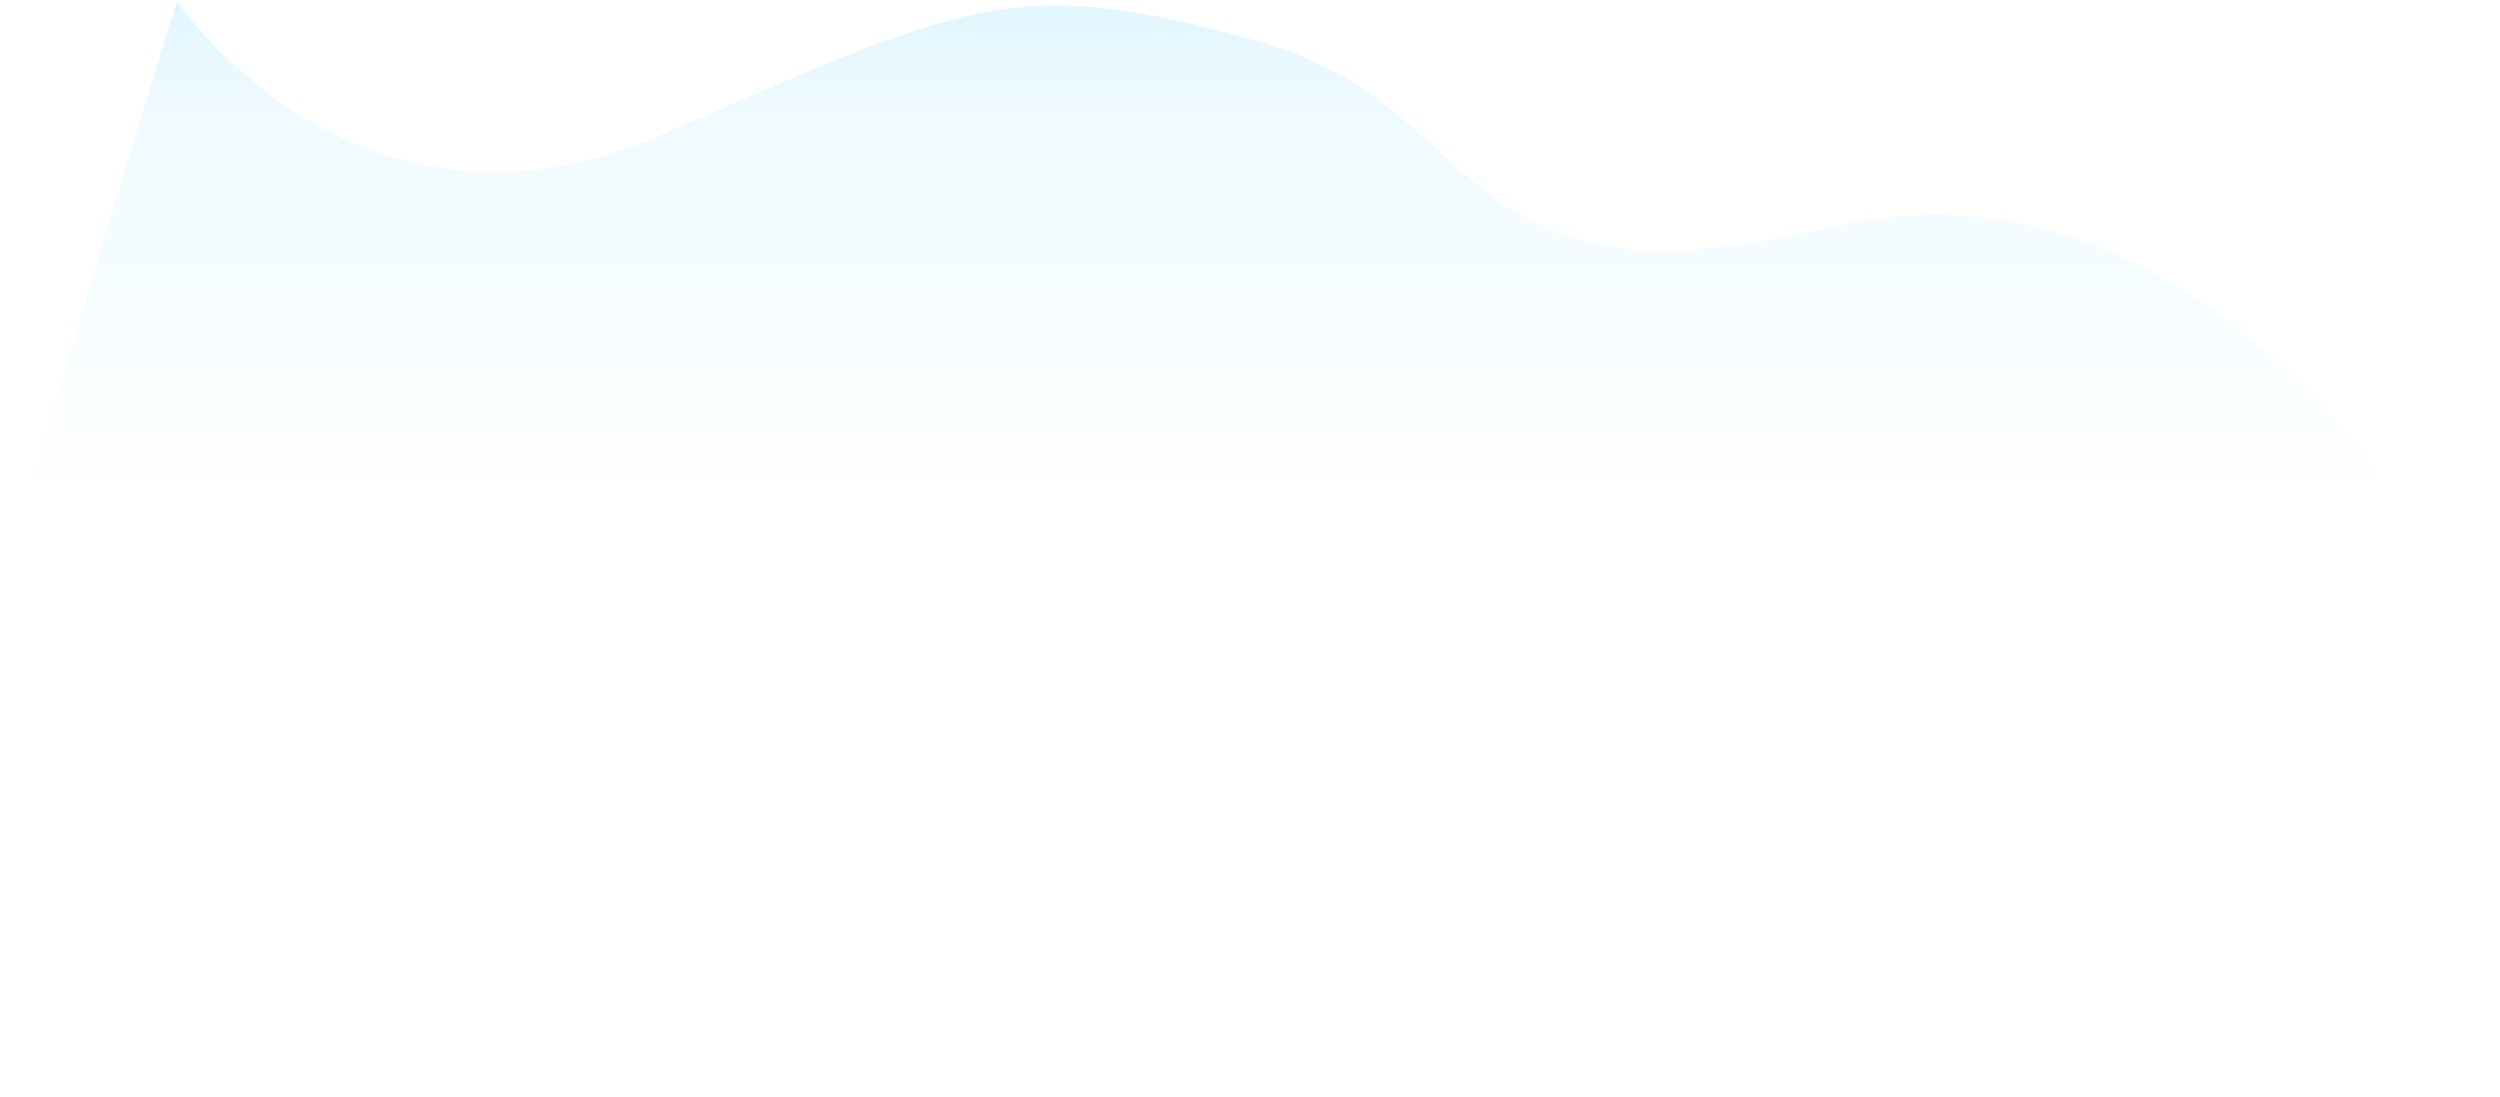
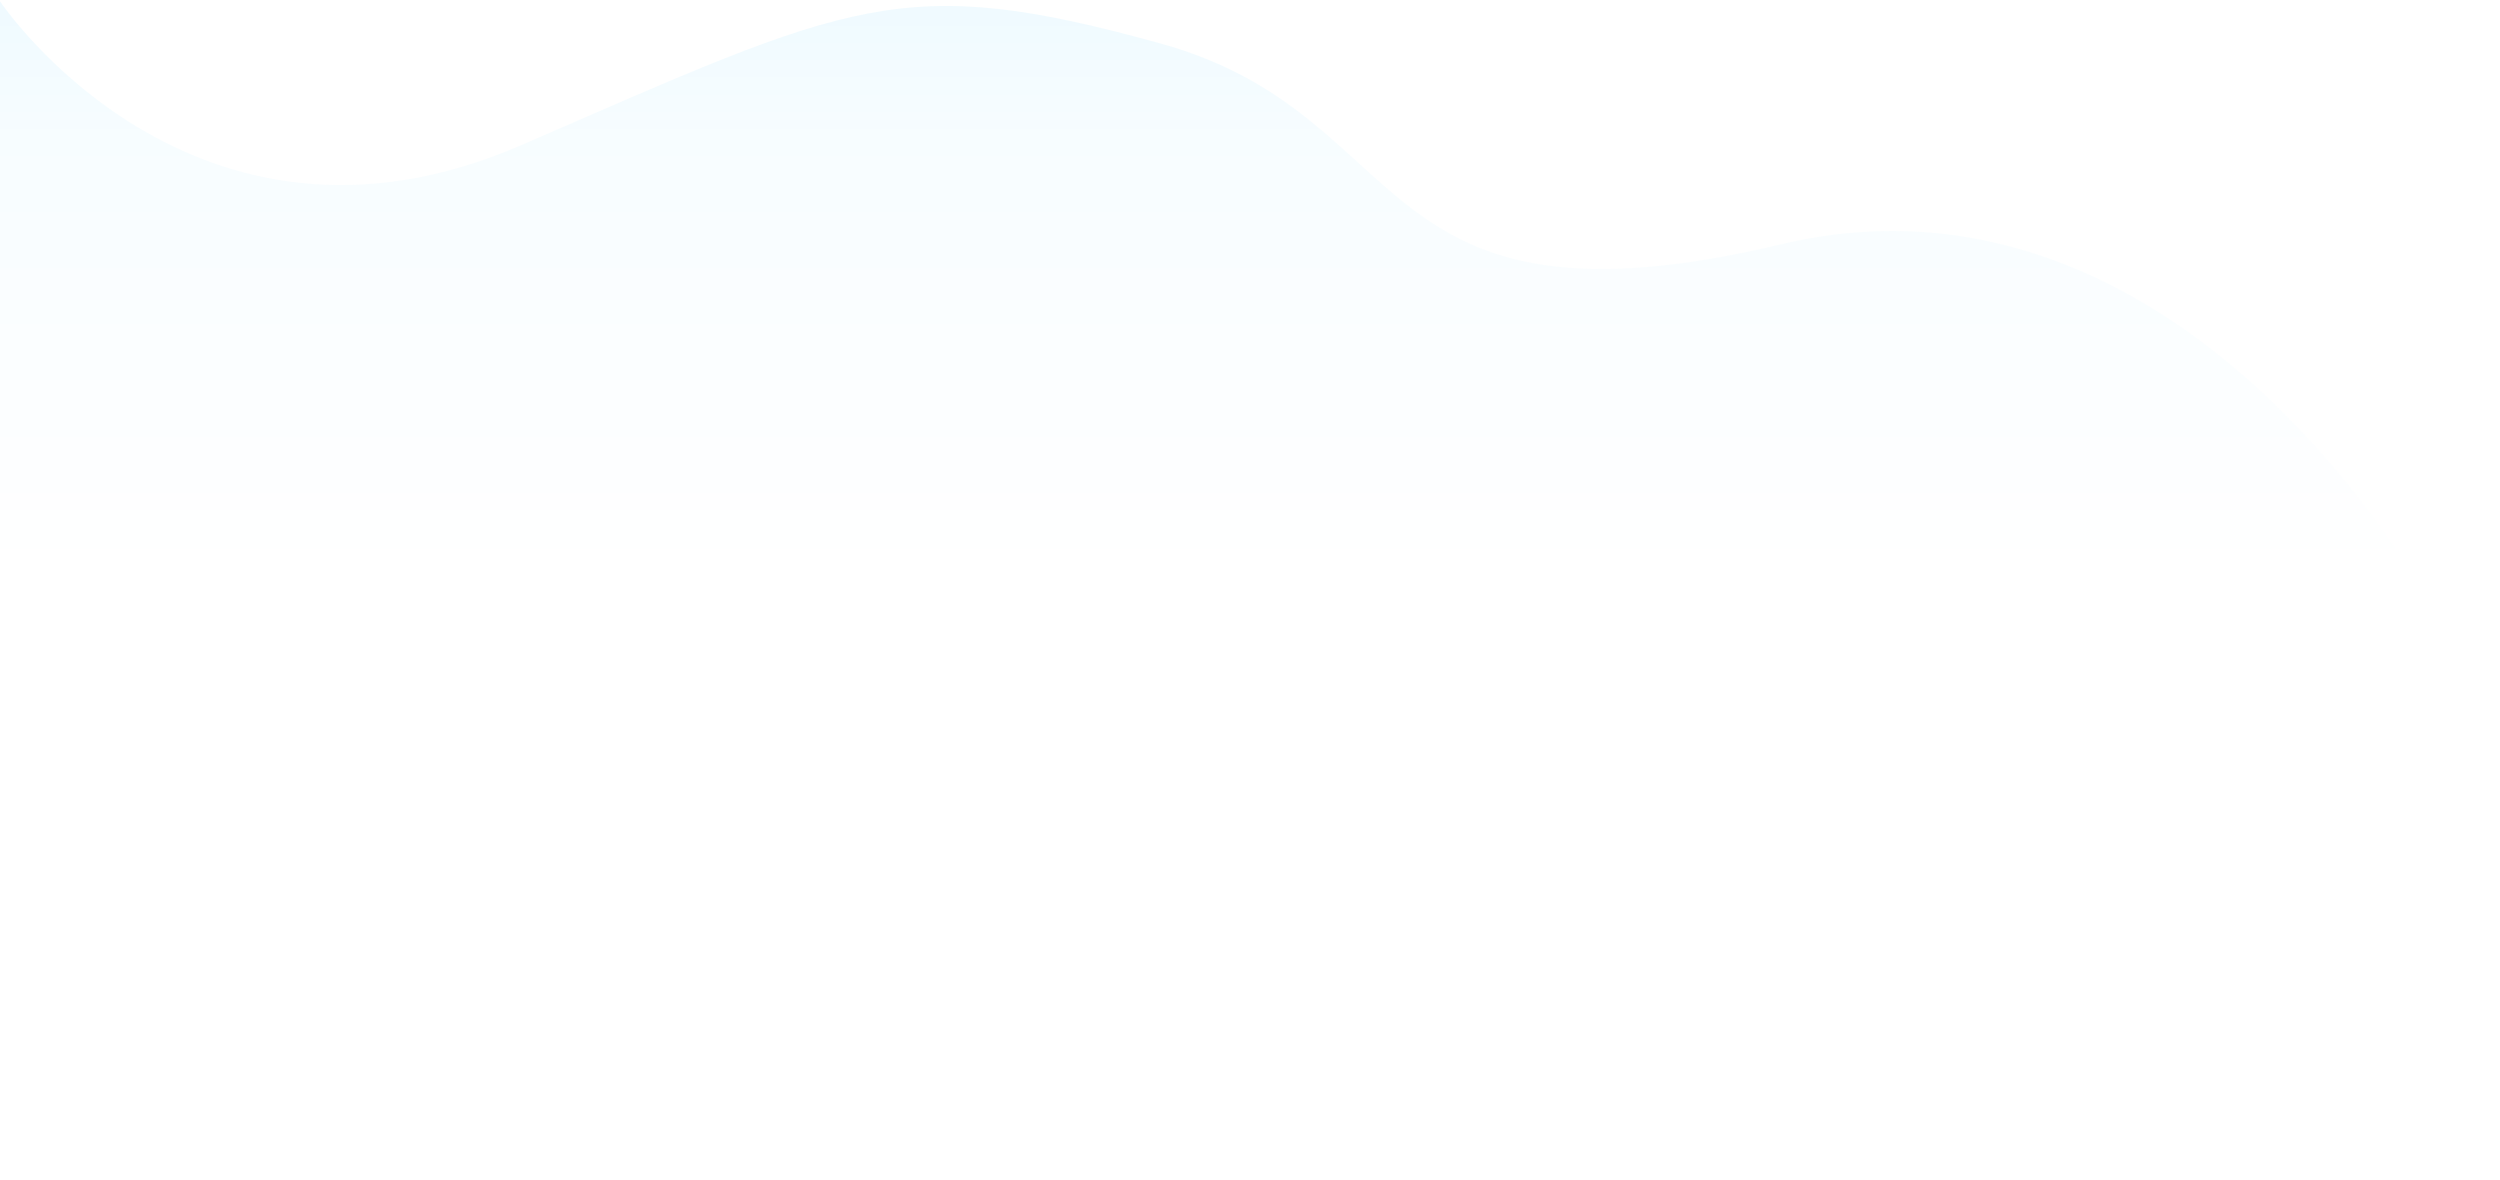
- <svg xmlns="http://www.w3.org/2000/svg" width="1471px" height="645px">
-   <defs>
-     <linearGradient id="PSgrad_0" x1="0%" x2="0%" y1="100%" y2="0%">
-       <stop offset="53%" stop-color="rgb(255,255,255)" stop-opacity="1" />
-       <stop offset="89%" stop-color="rgb(240,251,255)" stop-opacity="1" />
-       <stop offset="100%" stop-color="rgb(225,246,255)" stop-opacity="1" />
-     </linearGradient>
-   </defs>
-   <path fill-rule="evenodd" fill="rgb(255, 255, 255)" d="M104.117,0.688 C104.117,0.688 208.982,157.644 389.524,79.165 C570.067,0.685 597.103,-15.356 738.709,23.759 C880.315,62.874 849.191,187.824 1077.728,133.570 C1306.265,79.317 1453.750,343.987 1469.904,408.379 C1486.058,472.772 1028.426,644.794 1028.426,644.794 C1028.426,644.794 14.864,378.428 1.779,372.875 C-11.305,367.322 104.117,0.688 104.117,0.688 Z" />
-   <path fill="url(#PSgrad_0)" d="M104.117,0.688 C104.117,0.688 208.982,157.644 389.524,79.165 C570.067,0.685 597.103,-15.356 738.709,23.759 C880.315,62.874 849.191,187.824 1077.728,133.570 C1306.265,79.317 1453.750,343.987 1469.904,408.379 C1486.058,472.772 1028.426,644.794 1028.426,644.794 C1028.426,644.794 14.864,378.428 1.779,372.875 C-11.305,367.322 104.117,0.688 104.117,0.688 Z" />
+ <svg xmlns="http://www.w3.org/2000/svg" version="1.1" id="Слой_1" x="0px" y="0px" viewBox="0 0 1366.9 645" style="enable-background:new 0 0 1366.9 645;" xml:space="preserve">
+   <style type="text/css">
+ 	.st0{opacity:0.5;fill:url(#SVGID_1_);}
+ </style>
+   <linearGradient id="SVGID_1_" gradientUnits="userSpaceOnUse" x1="-167.538" y1="1121.259" x2="-167.538" y2="1122.259" gradientTransform="matrix(1469.577 0 0 -644.106 246893.469 722854.75)">
+     <stop offset="0.53" style="stop-color:#FFFFFF" />
+     <stop offset="0.89" style="stop-color:#F0FBFF" />
+     <stop offset="1" style="stop-color:#E1F6FF" />
+   </linearGradient>
+   <path class="st0" d="M0,0.7c0,0,104.9,157,285.4,78.5C466,0.7,493-15.4,634.6,23.8s110.5,164.1,339,109.8  c228.5-54.3,376,210.4,392.2,274.8c16.2,64.4-441.5,236.4-441.5,236.4L0,372.9V0.7z" />
</svg>
